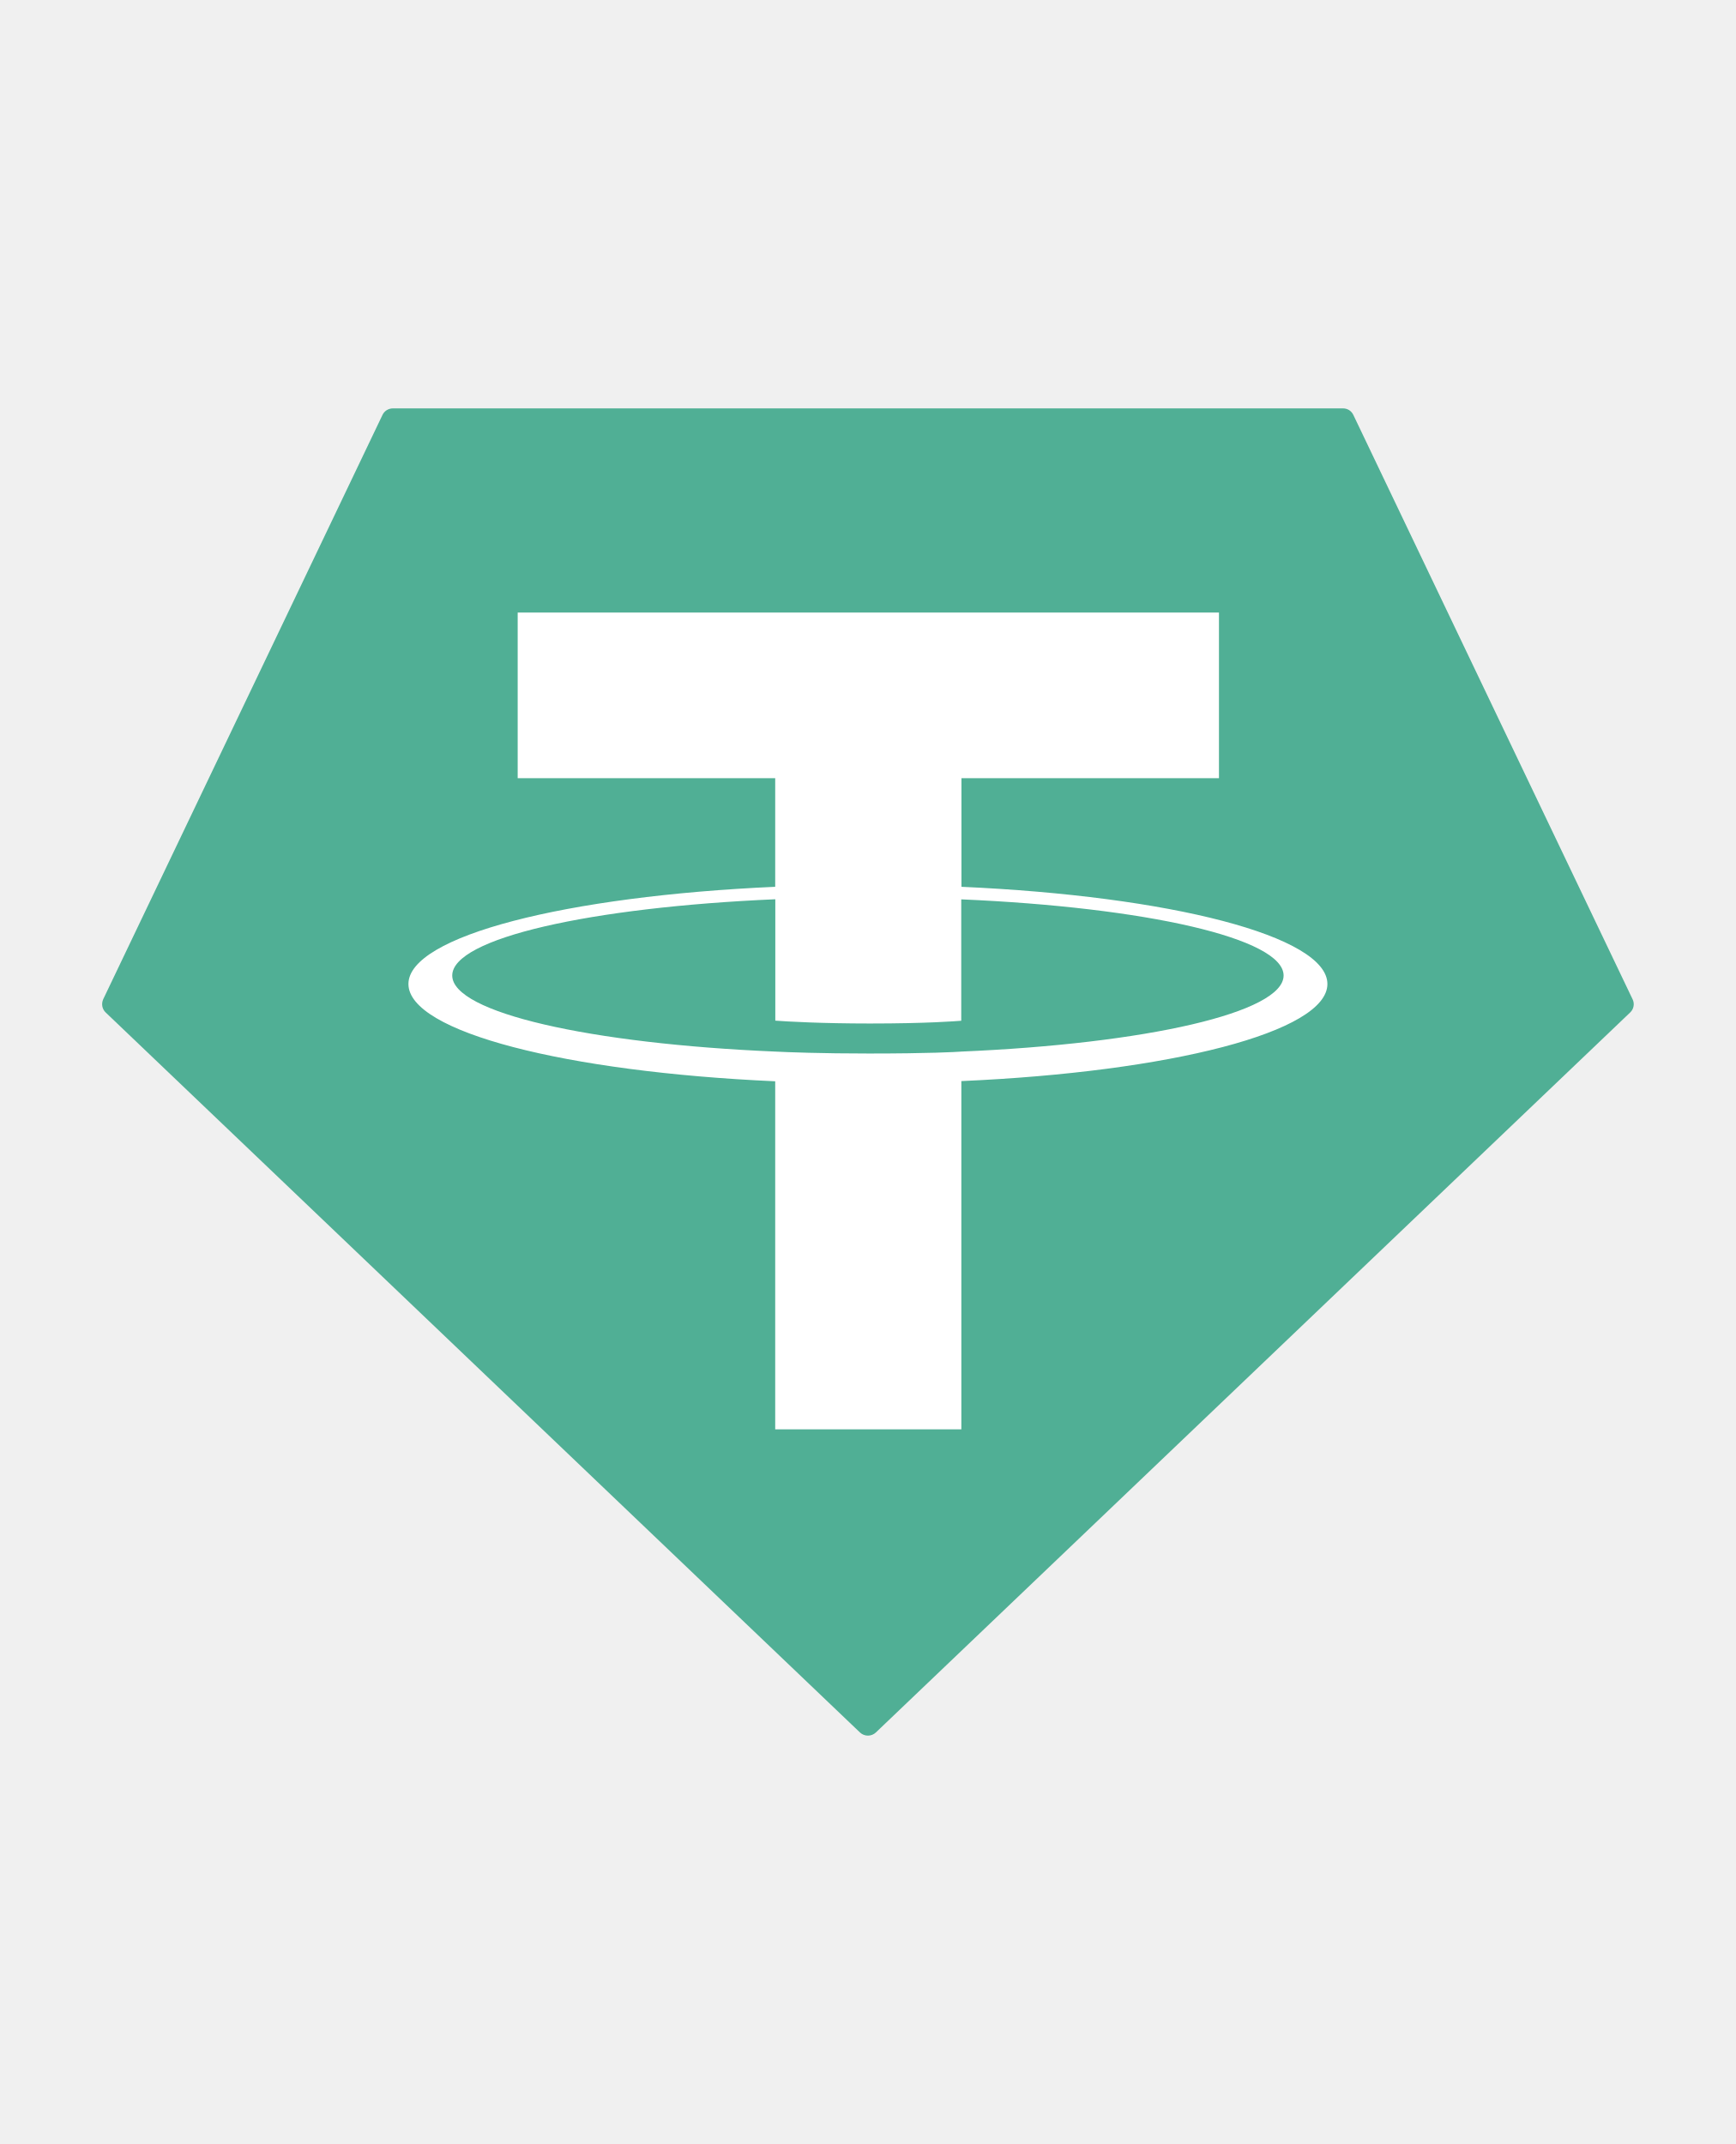
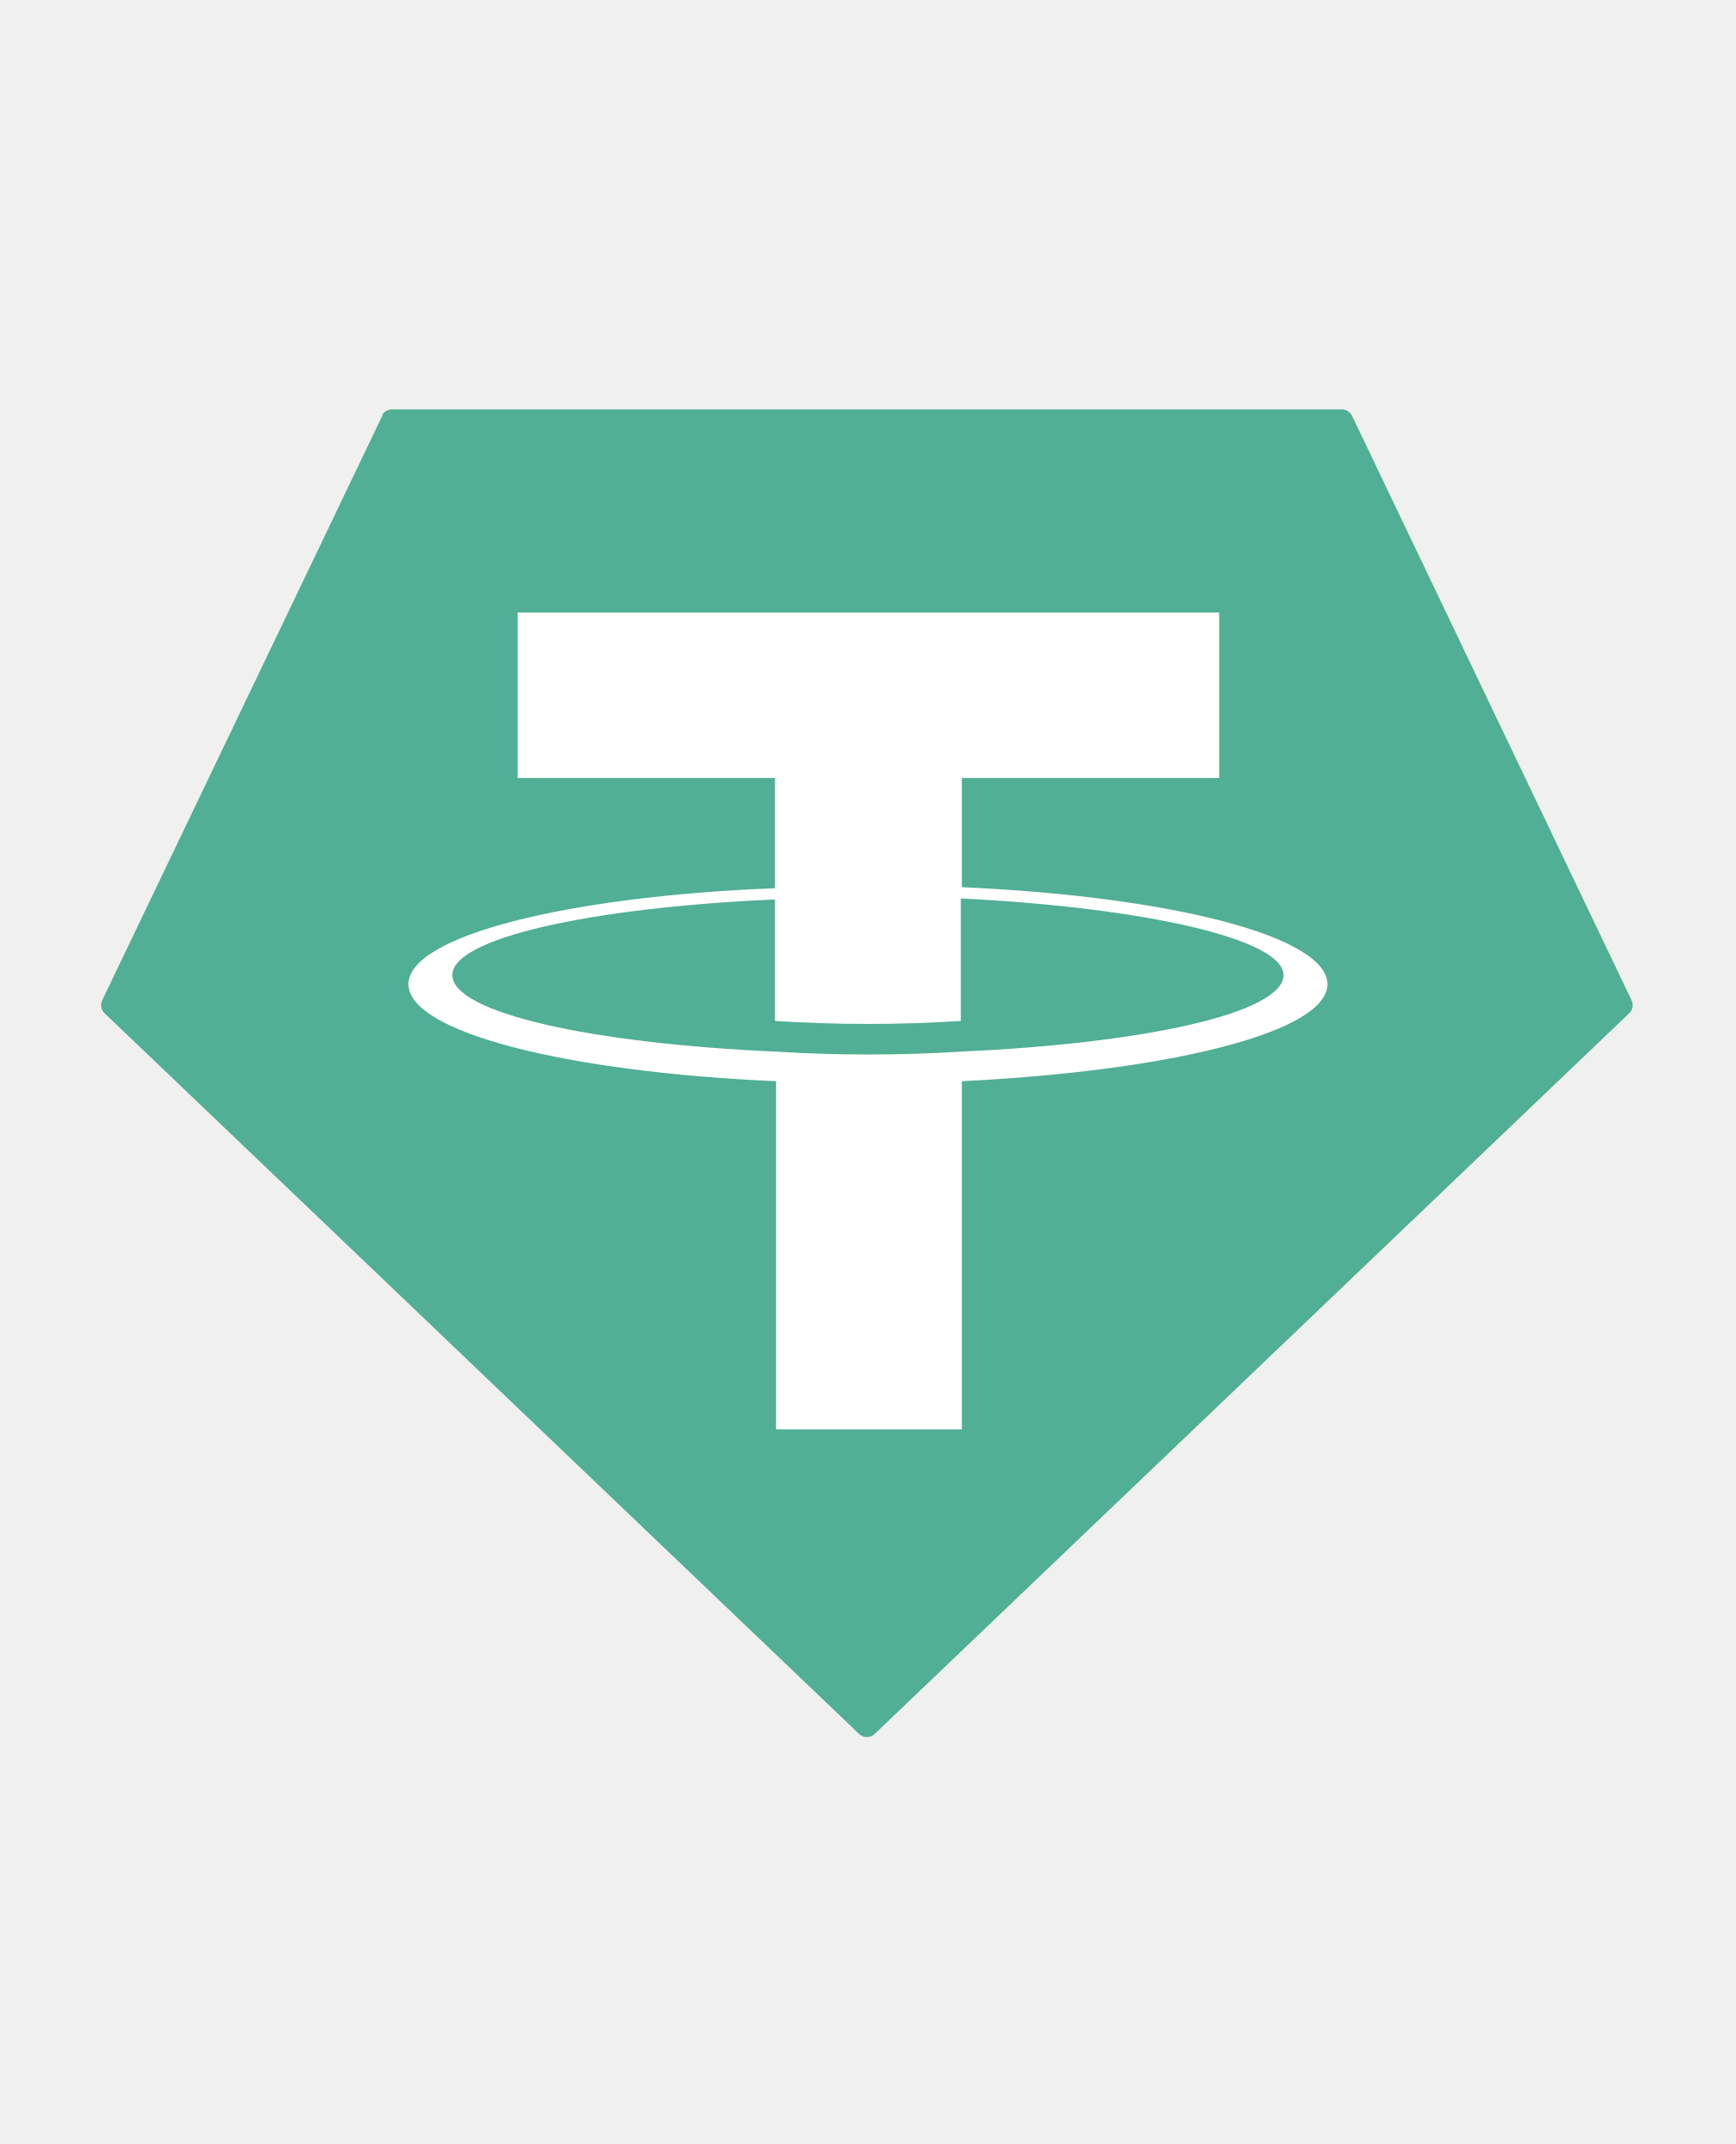
- <svg xmlns="http://www.w3.org/2000/svg" width="17" height="21" viewBox="0 0 17 21" fill="none">
-   <path fill-rule="evenodd" clip-rule="evenodd" d="M3.746 4.064L1.011 9.787C1.001 9.809 0.998 9.833 1.002 9.856C1.006 9.879 1.018 9.901 1.035 9.917L8.422 16.969C8.443 16.989 8.471 17 8.5 17C8.529 17 8.557 16.989 8.578 16.969L15.965 9.917C15.982 9.901 15.994 9.88 15.998 9.857C16.003 9.833 15.999 9.809 15.989 9.788L13.254 4.064C13.245 4.045 13.231 4.029 13.213 4.017C13.195 4.006 13.174 4 13.153 4H3.848C3.827 4 3.806 4.006 3.788 4.017C3.77 4.028 3.755 4.045 3.746 4.064Z" fill="#50AF95" />
-   <path fill-rule="evenodd" clip-rule="evenodd" d="M9.416 10.3C9.364 10.304 9.1 10.319 8.511 10.319C8.042 10.319 7.709 10.306 7.593 10.3C5.781 10.223 4.429 9.919 4.429 9.555C4.429 9.19 5.781 8.887 7.593 8.808V9.997C7.711 10.006 8.05 10.025 8.519 10.025C9.081 10.025 9.363 10.002 9.414 9.998V8.809C11.222 8.887 12.571 9.191 12.571 9.555C12.571 9.918 11.222 10.223 9.414 10.3L9.416 10.3ZM9.416 8.686V7.622H11.938V6H5.07V7.622H7.592V8.686C5.542 8.777 4 9.169 4 9.638C4 10.108 5.542 10.499 7.592 10.591V14H9.415V10.589C11.461 10.499 13 10.107 13 9.638C13 9.169 11.462 8.777 9.415 8.686L9.416 8.686Z" fill="white" />
+ <svg xmlns="http://www.w3.org/2000/svg" width="17" height="21" fill="none">
+   <path fill="#50AF95" fill-rule="evenodd" d="M3.75 4.06 1 9.8a.11.11 0 0 0 .03.13l7.38 7.05a.11.11 0 0 0 .16 0l7.38-7.05a.11.11 0 0 0 .03-.13l-2.74-5.73a.11.11 0 0 0-.1-.06h-9.3a.11.11 0 0 0-.1.06Z" clip-rule="evenodd" />
+   <path fill="#fff" fill-rule="evenodd" d="M9.42 10.3a14.64 14.64 0 0 1-1.83 0c-1.8-.08-3.16-.38-3.16-.75 0-.36 1.35-.66 3.16-.74V10a14.1 14.1 0 0 0 1.82 0V8.8c1.81.09 3.16.4 3.16.75 0 .37-1.35.67-3.16.75Zm0-1.61V7.62h2.52V6H5.07v1.62h2.52V8.7C5.54 8.78 4 9.17 4 9.64s1.54.86 3.6.95V14h1.82v-3.41c2.04-.1 3.58-.48 3.58-.95s-1.54-.86-3.58-.95Z" clip-rule="evenodd" />
</svg>
